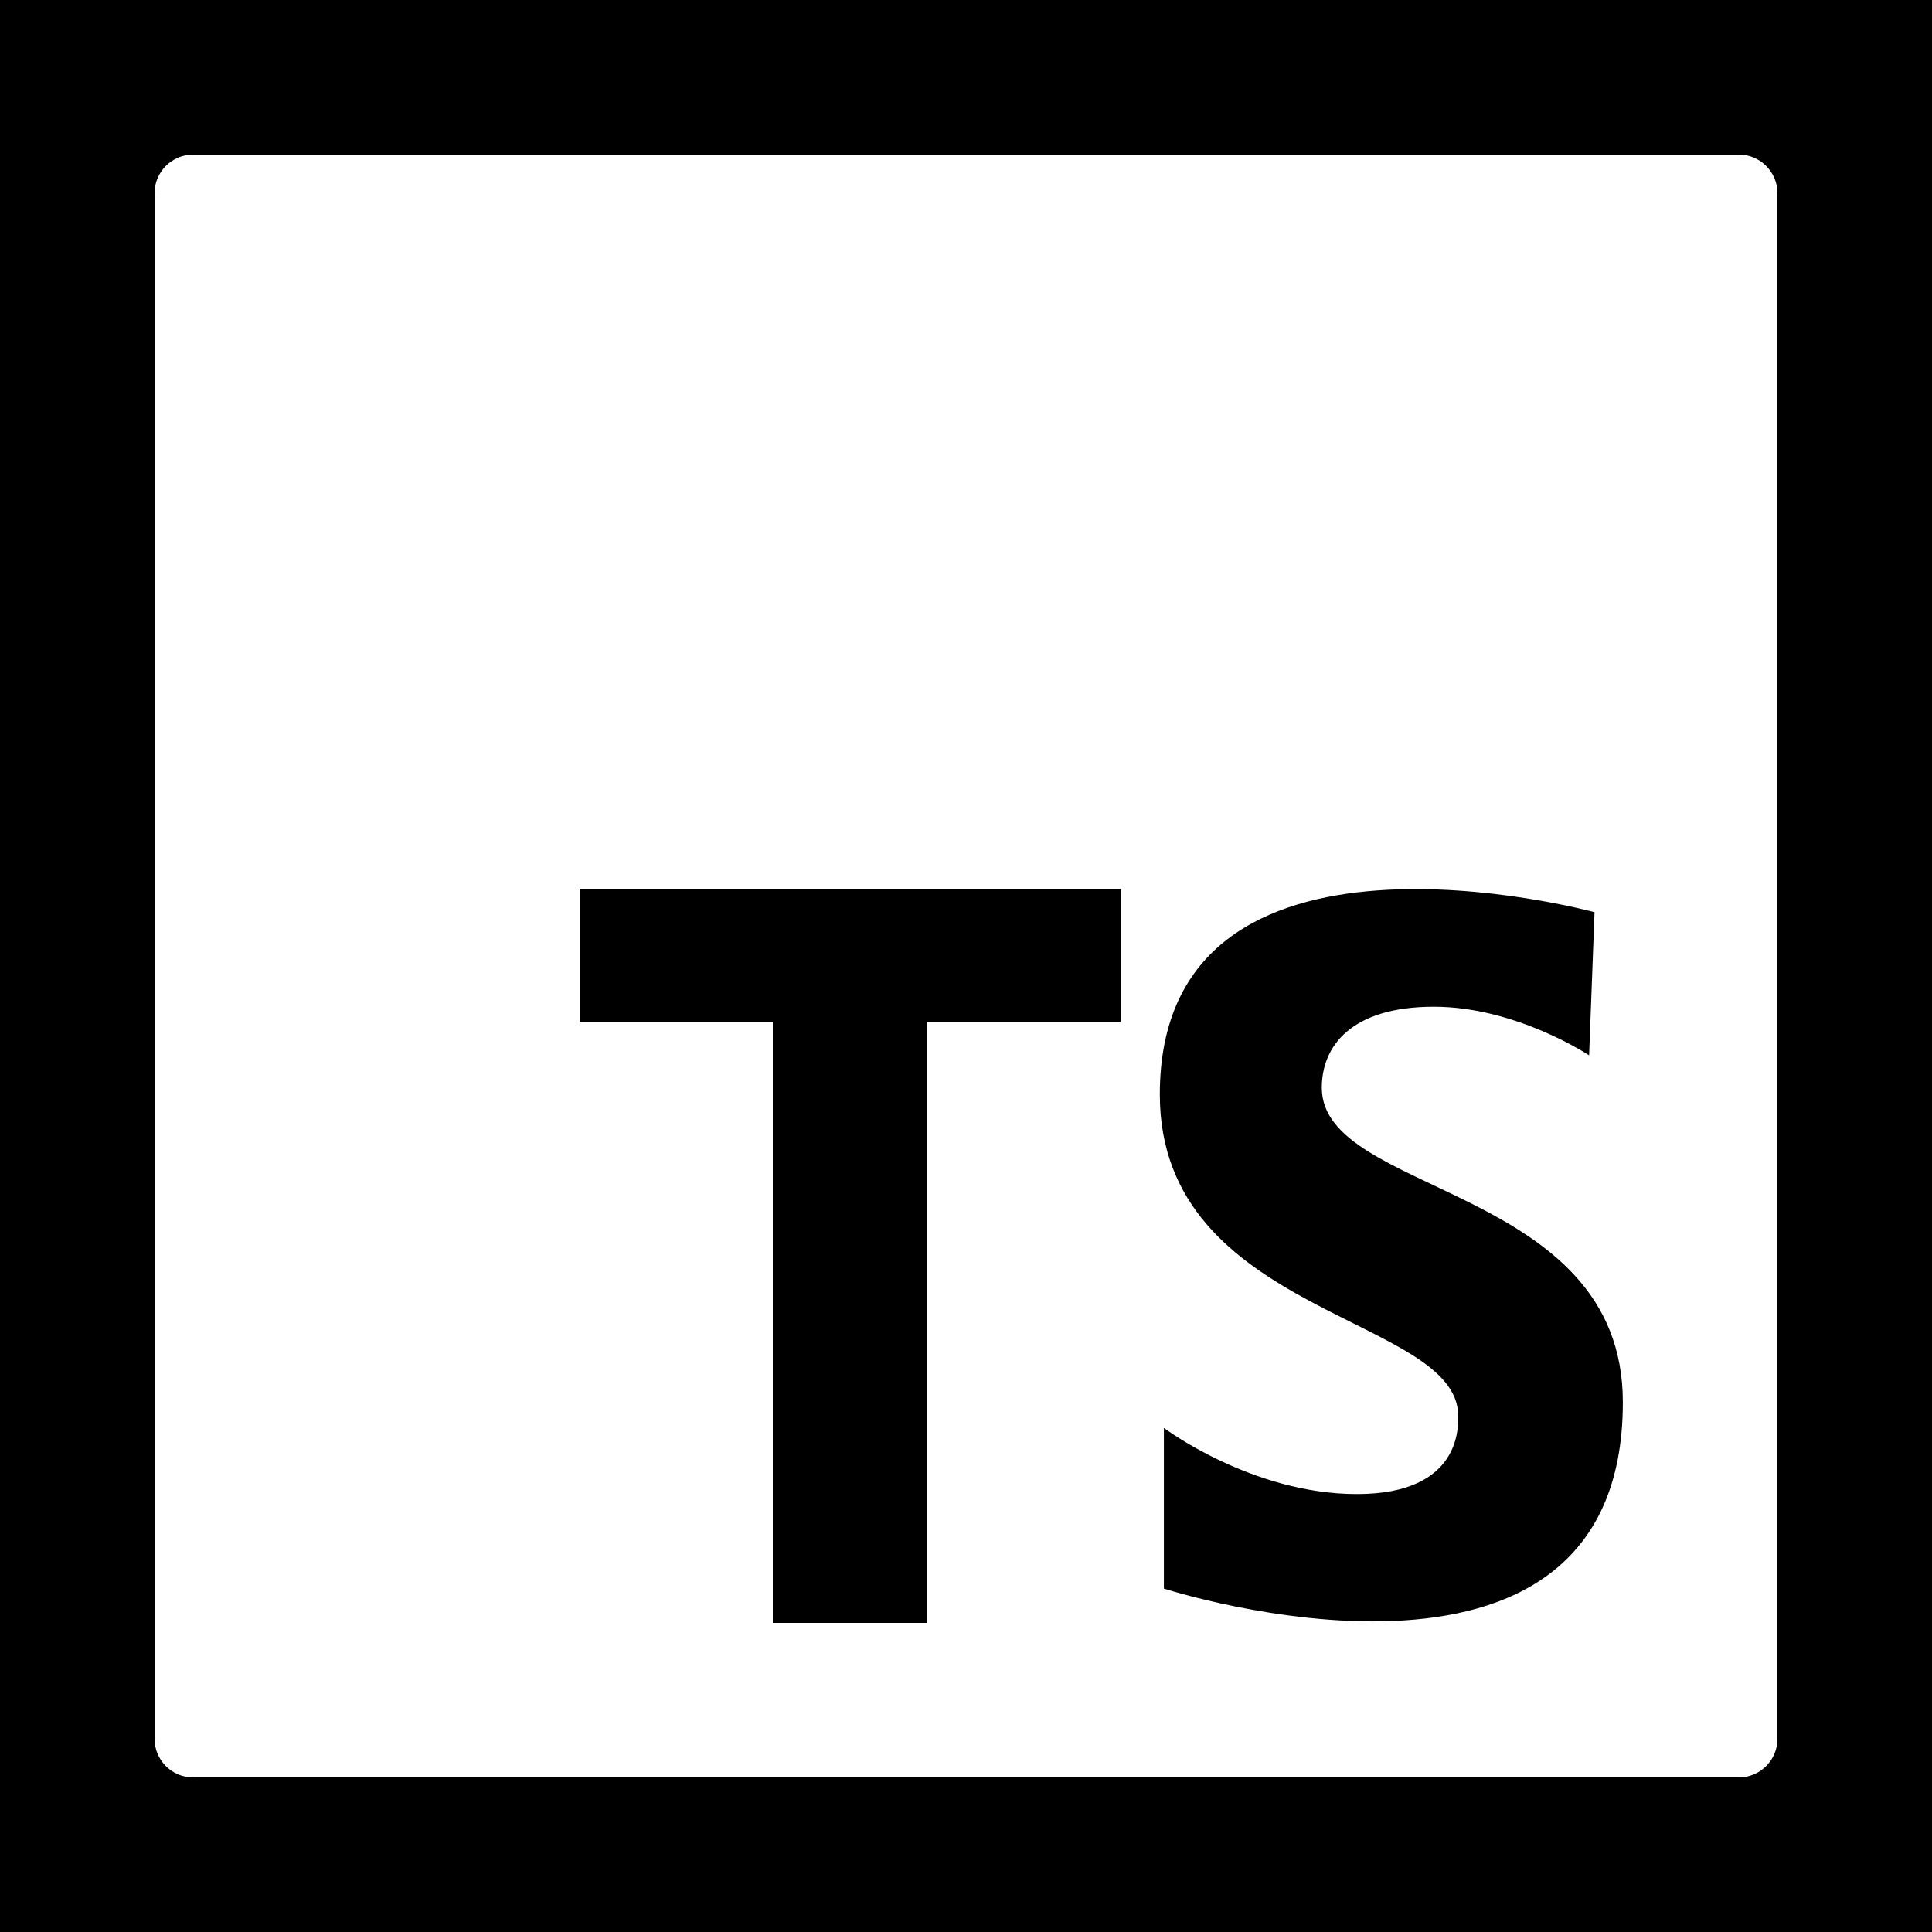
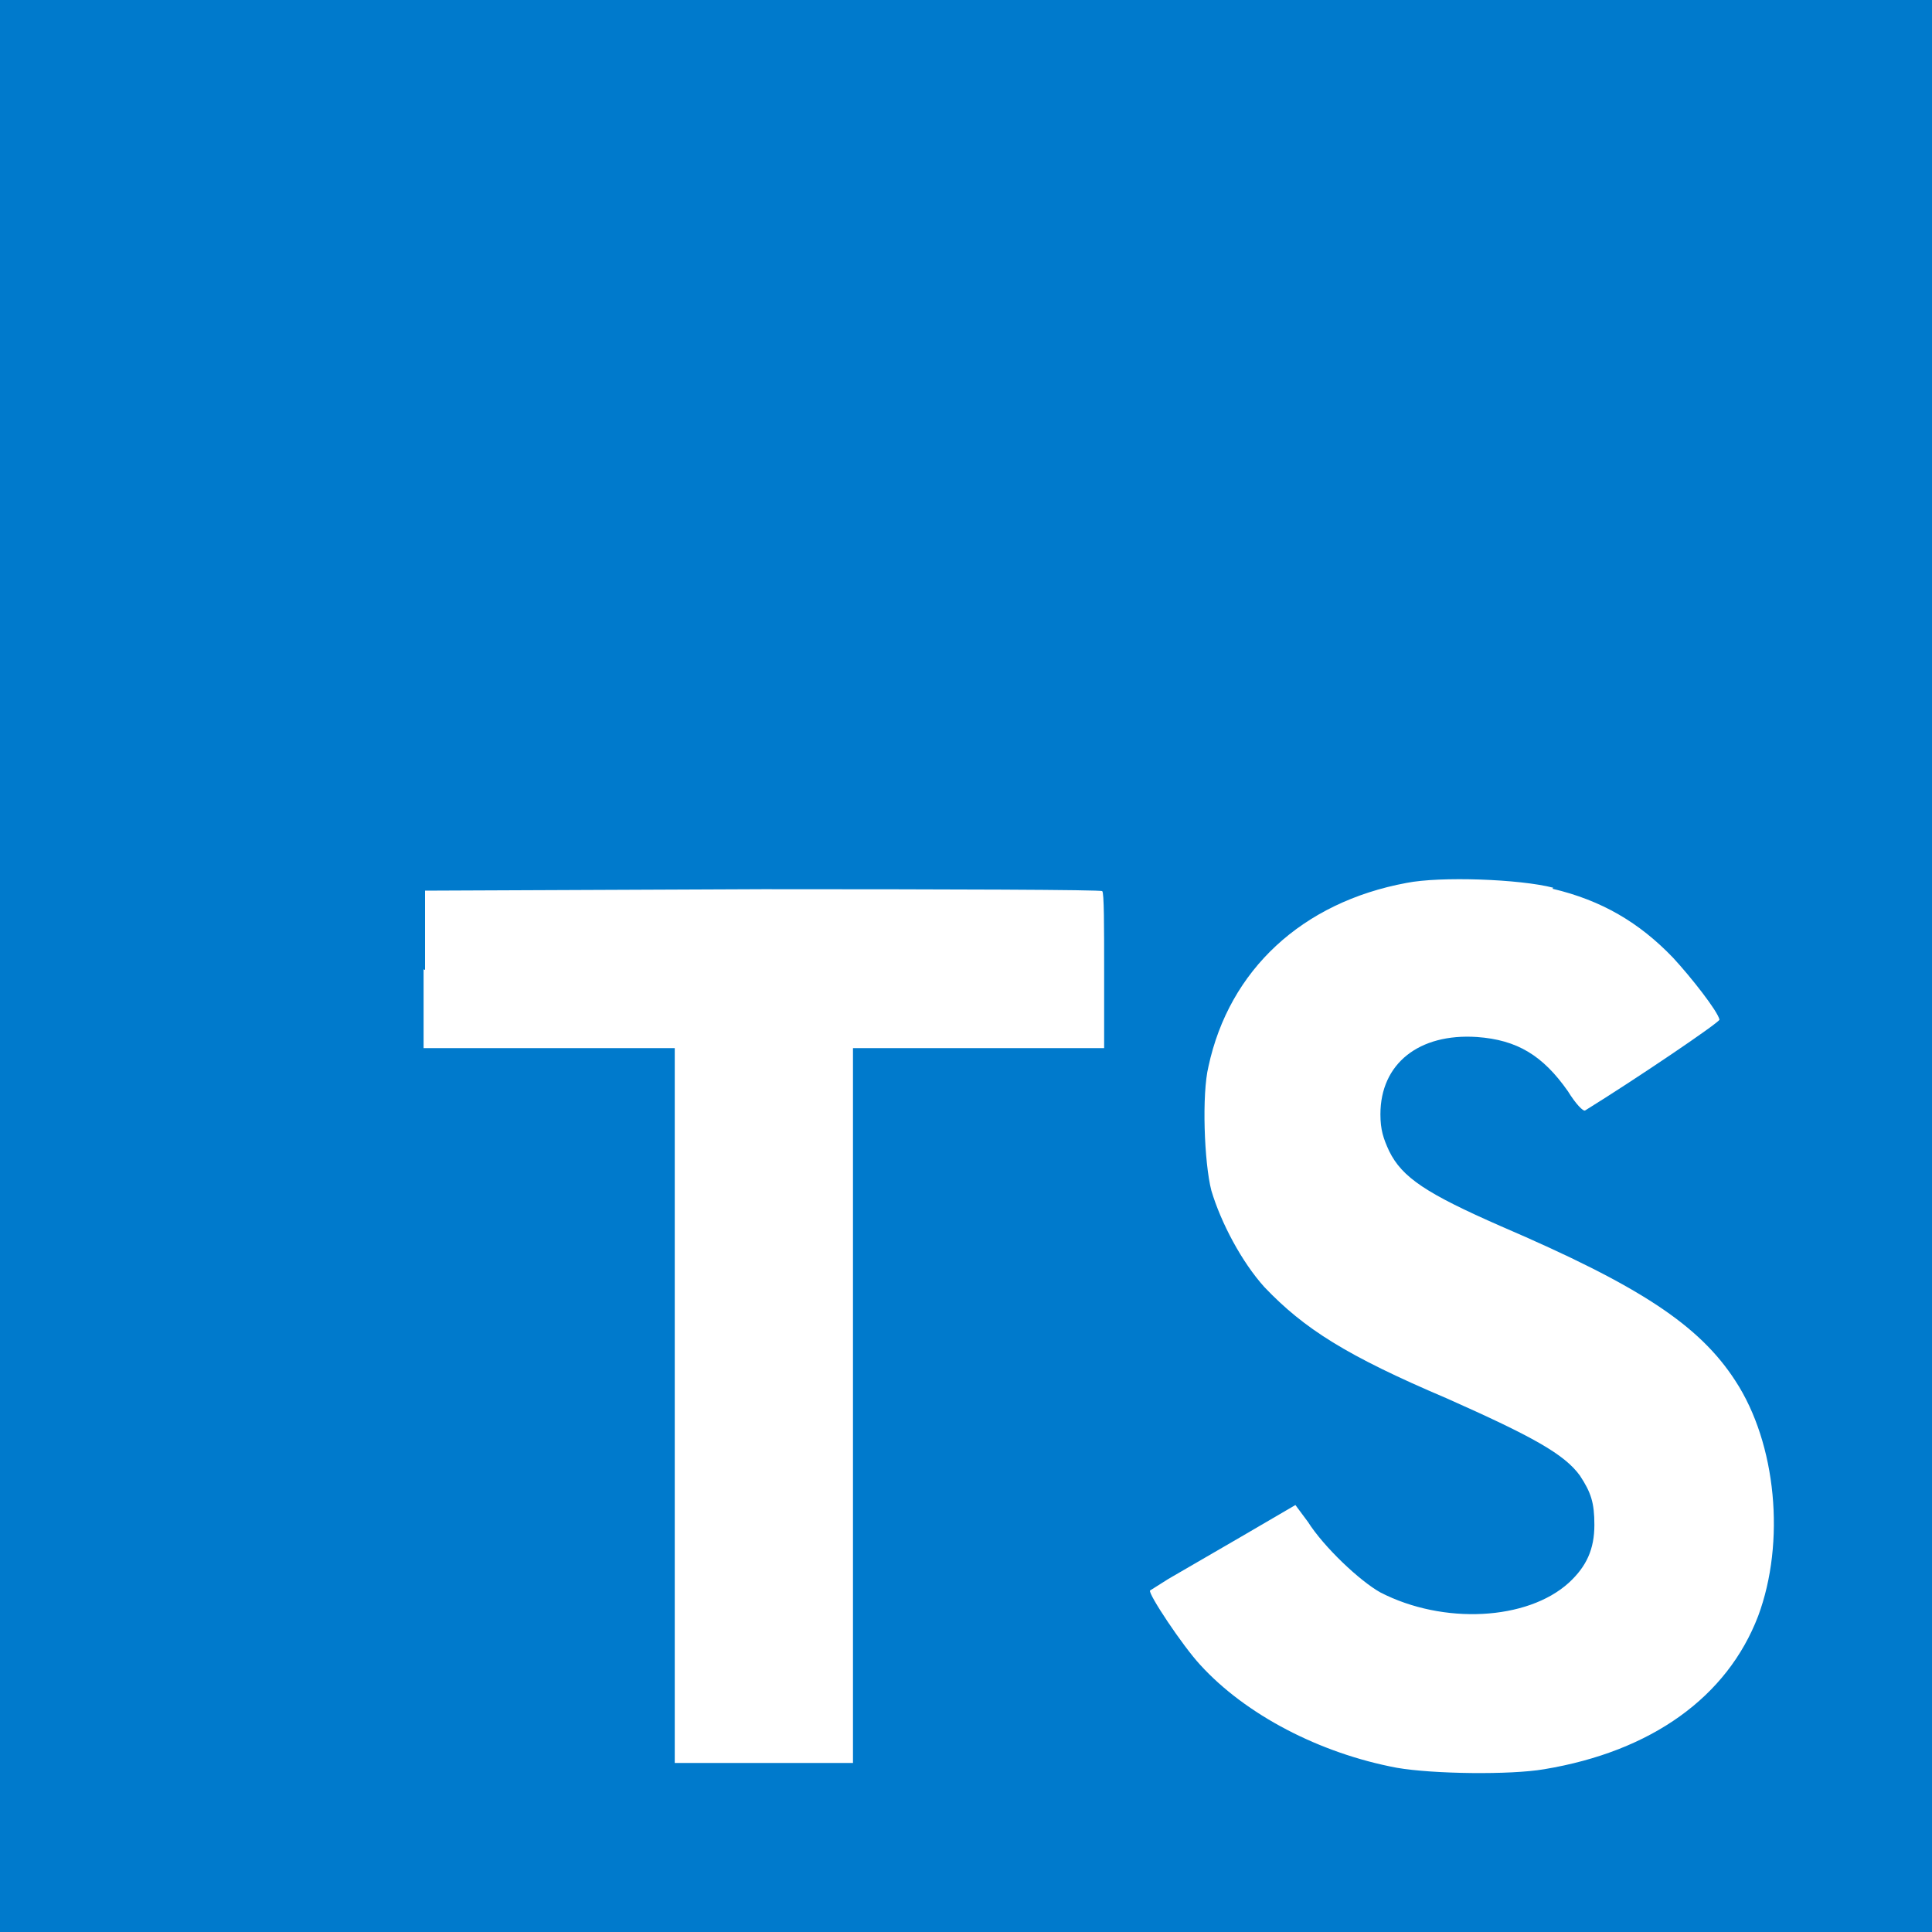
- <svg xmlns="http://www.w3.org/2000/svg" viewBox="0,0,256,256" width="50px" height="50px" fill-rule="nonzero">
-   <g fill="#000000" fill-rule="nonzero" stroke="none" stroke-width="1" stroke-linecap="butt" stroke-linejoin="miter" stroke-miterlimit="10" stroke-dasharray="" stroke-dashoffset="0" font-family="none" font-weight="none" font-size="none" text-anchor="none" style="mix-blend-mode: normal">
-     <path d="M0,256v-256h256v256z" id="bgRectangle" />
-   </g>
-   <g fill="#ffffff" fill-rule="nonzero" stroke="none" stroke-width="1" stroke-linecap="butt" stroke-linejoin="miter" stroke-miterlimit="10" stroke-dasharray="" stroke-dashoffset="0" font-family="none" font-weight="none" font-size="none" text-anchor="none" style="mix-blend-mode: normal">
-     <g transform="scale(5.12,5.12)">
-       <path d="M45,4h-40c-0.553,0 -1,0.448 -1,1v40c0,0.552 0.447,1 1,1h40c0.553,0 1,-0.448 1,-1v-40c0,-0.552 -0.447,-1 -1,-1zM29,26.445h-5v15.555h-4v-15.555h-5v-3.445h14zM30.121,41.112v-4.158c0,0 2.271,1.712 4.996,1.712c2.725,0 2.62,-1.782 2.62,-2.026c0,-2.586 -7.721,-2.586 -7.721,-8.315c0,-7.791 11.25,-4.717 11.25,-4.717l-0.14,3.704c0,0 -1.887,-1.258 -4.018,-1.258c-2.131,0 -2.9,1.013 -2.9,2.096c0,2.795 7.791,2.516 7.791,8.141c0.001,8.664 -11.878,4.821 -11.878,4.821z" />
-     </g>
-   </g>
+ <svg xmlns="http://www.w3.org/2000/svg" width="800px" height="800px" viewBox="0 0 400 400" id="Layer_1">
+   <style>.st0{fill:#007acc}.st1{fill:#fff}</style>
+   <path class="st0" d="M0 200V0h400v400H0" />
+   <path class="st1" d="M87.7 200.7V217h52v148h36.9V217h52v-16c0-9 0-16.3-.4-16.5 0-.3-31.7-.4-70.2-.4l-70 .3v16.4l-.3-.1zM321.4 184c10.2 2.4 18 7 25 14.3 3.7 4 9.2 11 9.6 12.8 0 .6-17.3 12.3-27.8 18.8-.4.3-2-1.4-3.6-4-5.2-7.4-10.5-10.6-18.8-11.2-12-.8-20 5.5-20 16 0 3.2.6 5 1.8 7.6 2.7 5.5 7.7 8.8 23.2 15.6 28.6 12.3 41 20.4 48.5 32 8.5 13 10.4 33.4 4.7 48.7-6.4 16.7-22 28-44.3 31.7-7 1.2-23 1-30.5-.3-16-3-31.3-11-40.7-21.3-3.7-4-10.8-14.7-10.4-15.4l3.8-2.4 15-8.7 11.3-6.6 2.6 3.5c3.3 5.2 10.7 12.2 15 14.6 13 6.7 30.4 5.8 39-2 3.7-3.4 5.3-7 5.3-12 0-4.6-.7-6.7-3-10.2-3.2-4.4-9.6-8-27.6-16-20.7-8.8-29.5-14.4-37.7-23-4.7-5.2-9-13.3-11-20-1.5-5.8-2-20-.6-25.7 4.3-20 19.4-34 41-38 7-1.4 23.5-.8 30.4 1l-.2.2z" />
</svg>
